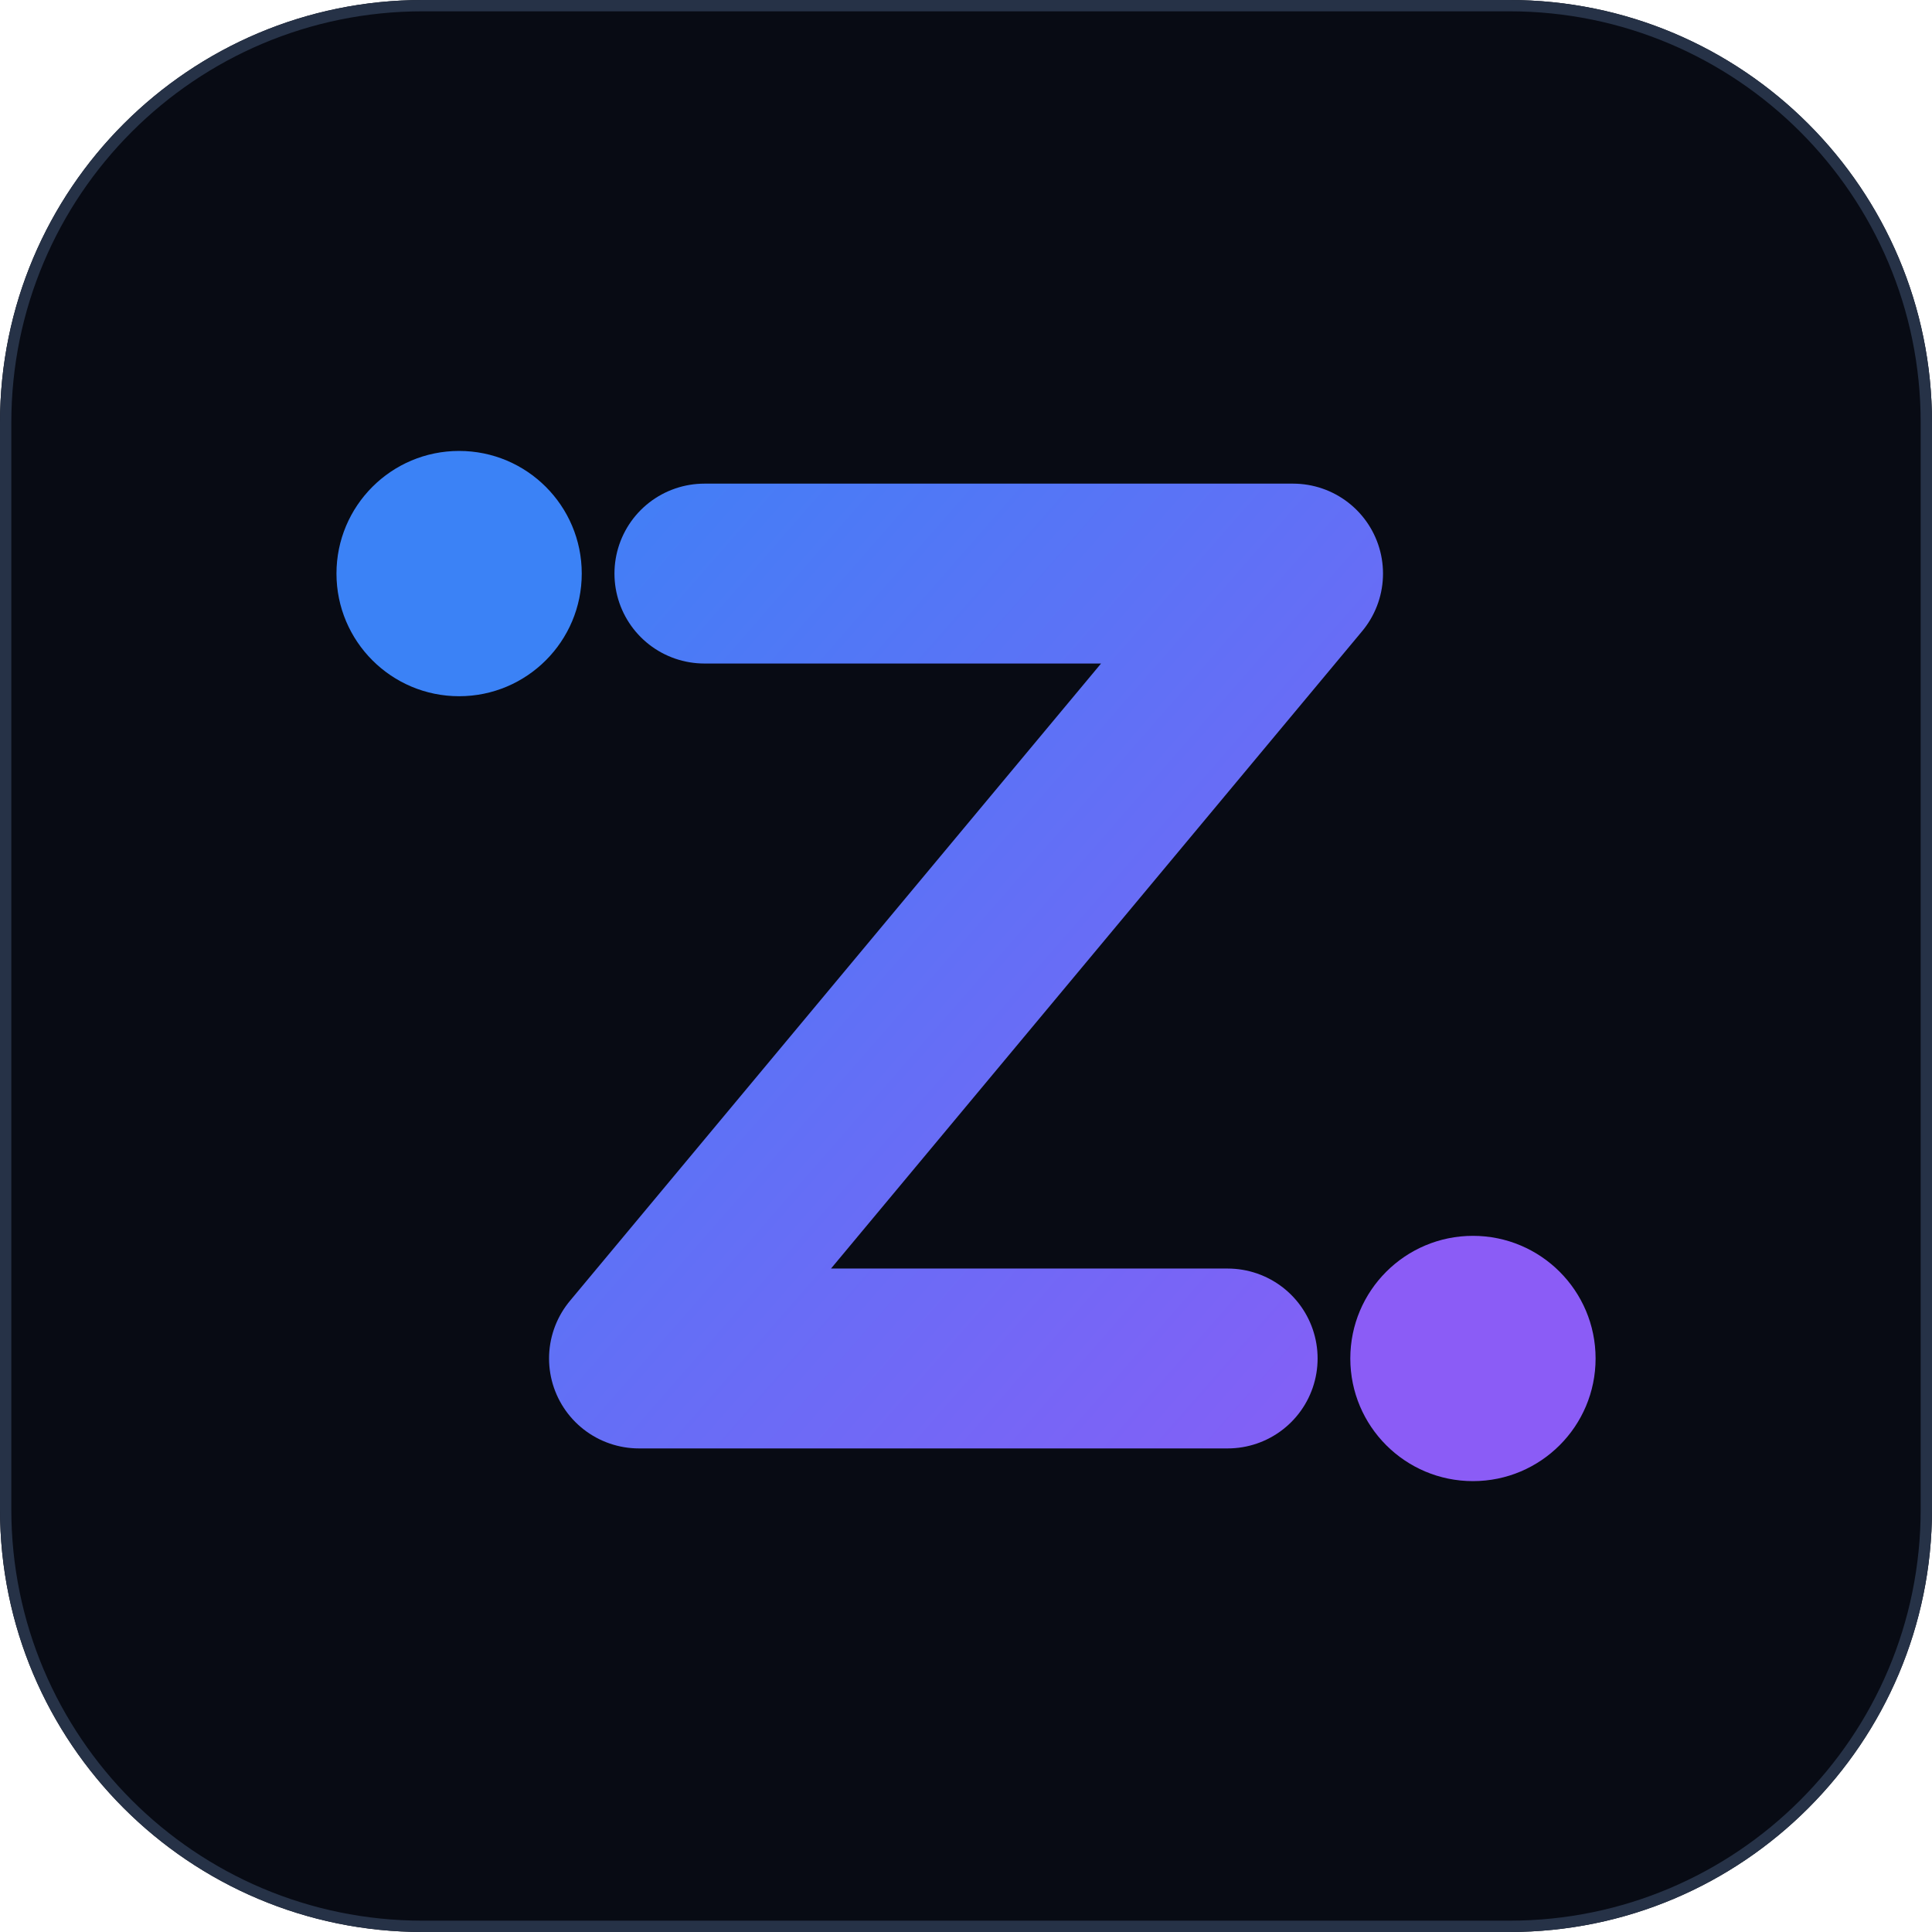
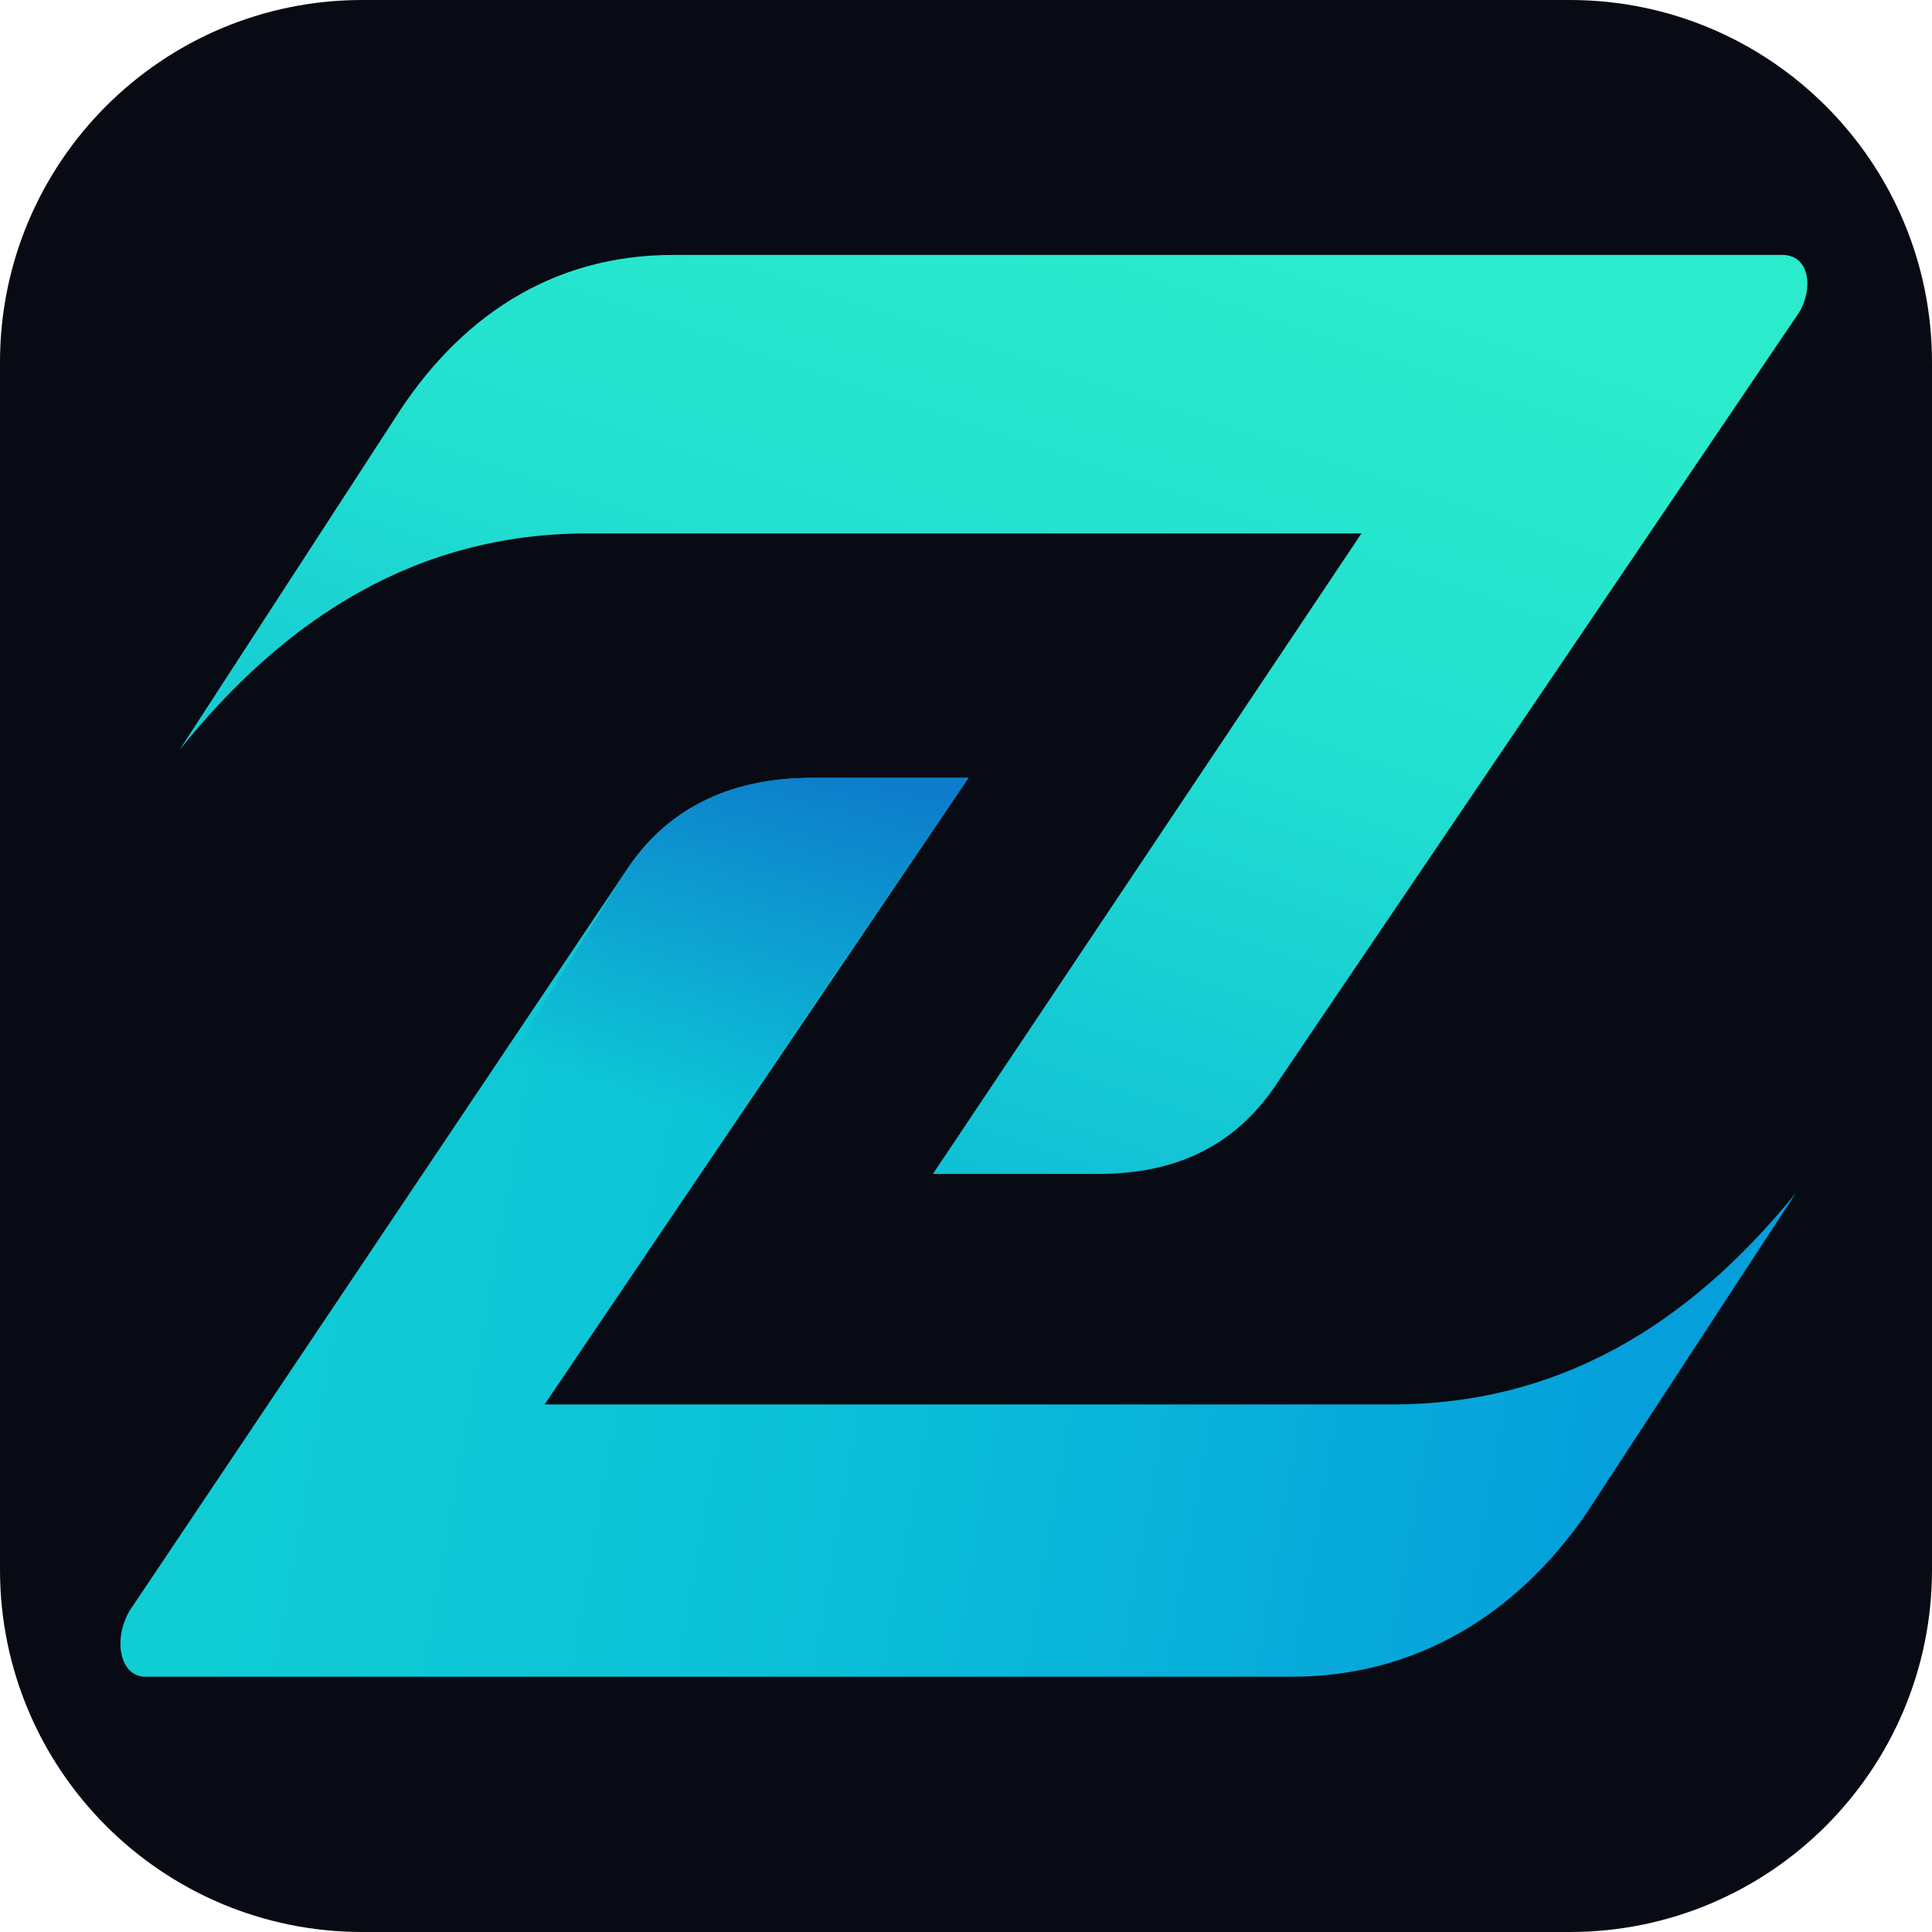
<svg xmlns="http://www.w3.org/2000/svg" viewBox="0 0 512 512" role="img" aria-label="Zaqron">
-   <defs>
-     <linearGradient id="zg" x1="8" y1="10" x2="40" y2="38" gradientUnits="userSpaceOnUse">
-       <stop stop-color="#3B82F6" />
-       <stop offset="1" stop-color="#8B5CF6" />
-     </linearGradient>
-   </defs>
-   <rect width="512" height="512" rx="112" fill="#080B14" />
-   <rect x="1.5" y="1.5" width="509" height="509" rx="110.5" fill="none" stroke="#263247" stroke-width="3" />
-   <g transform="translate(48 48) scale(8.667)">
-     <path d="M16 12H34L14 36H32" fill="none" stroke="url(#zg)" stroke-width="5.5" stroke-linecap="round" stroke-linejoin="round" />
-     <circle cx="8.5" cy="12" r="3.75" fill="#3B82F6" />
-     <circle cx="39.5" cy="36" r="3.75" fill="#8B5CF6" />
+   <rect width="512" height="512" rx="96" fill="#080B14" />
+   <g transform="translate(12.3 40.5) scale(0.41)">
+     <defs>
+       <linearGradient id="top" gradientUnits="userSpaceOnUse" x1="800" y1="66" x2="600" y2="660">
+         <stop offset="0" stop-color="#2AEBCC" stop-opacity="1" />
+         <stop offset="0.45" stop-color="#22E0D0" stop-opacity="1" />
+         <stop offset="1" stop-color="#10C0D6" stop-opacity="1" />
+       </linearGradient>
+       <linearGradient id="bottom" gradientUnits="userSpaceOnUse" x1="100" y1="800" x2="1000" y2="960">
+         <stop offset="0" stop-color="#10CDD4" stop-opacity="1" />
+         <stop offset="0.45" stop-color="#0BC0D8" stop-opacity="1" />
+         <stop offset="1" stop-color="#059FDB" stop-opacity="1" />
+       </linearGradient>
+       <linearGradient id="fold" gradientUnits="userSpaceOnUse" x1="560" y1="410" x2="500" y2="640">
+         <stop offset="0" stop-color="#0D7CCB" stop-opacity="1" />
+         <stop offset="1" stop-color="#0D7CCB" stop-opacity="0" />
+       </linearGradient>
+     </defs>
+     <path d="M86 386L225 172C266 107 326 66 405 66H1122C1140 66 1142 88 1133 103L793 605C767 642 730 660 680 660H573L850 246H350C240 246 155 300 86 386Z" fill="url(#top)" />
+     <path d="M596 404H495C440 404 400 425 374 465L54 942C43 960 47 985 64 985H805C885 985 950 945 995 880L1131 672C1060 760 975 809 870 809H322Z" fill="url(#bottom)" />
+     <path d="M596 404H495C440 404 400 425 374 465L250 665H418Z" fill="url(#fold)" />
  </g>
</svg>
